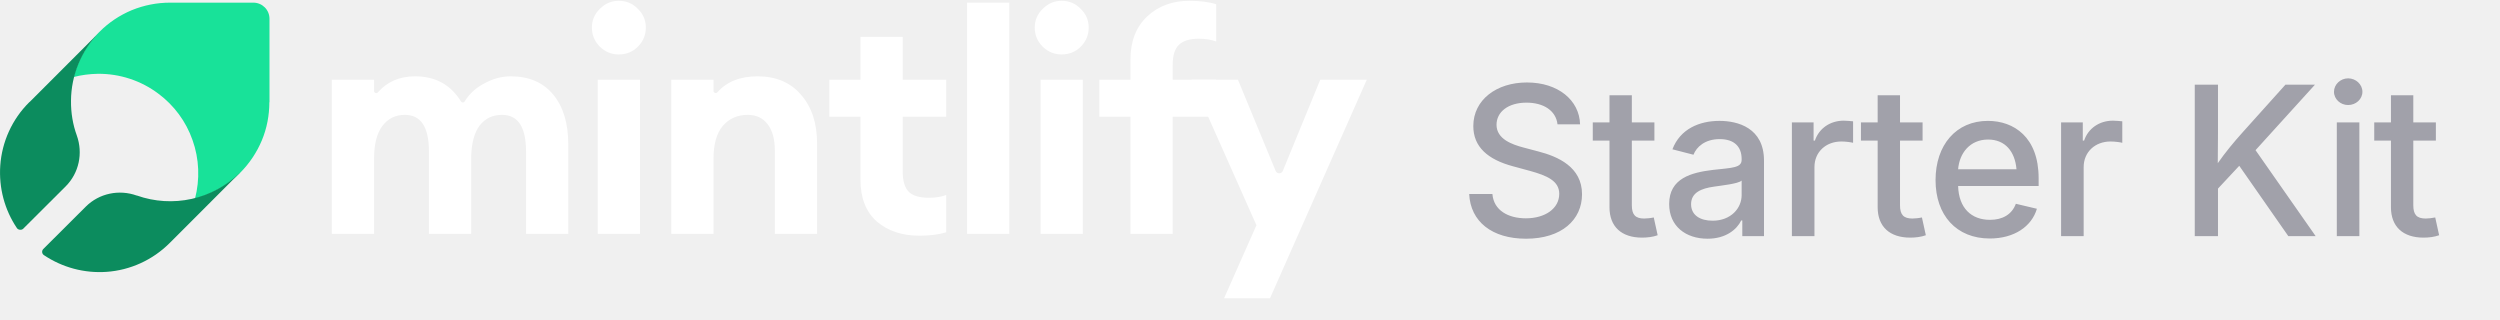
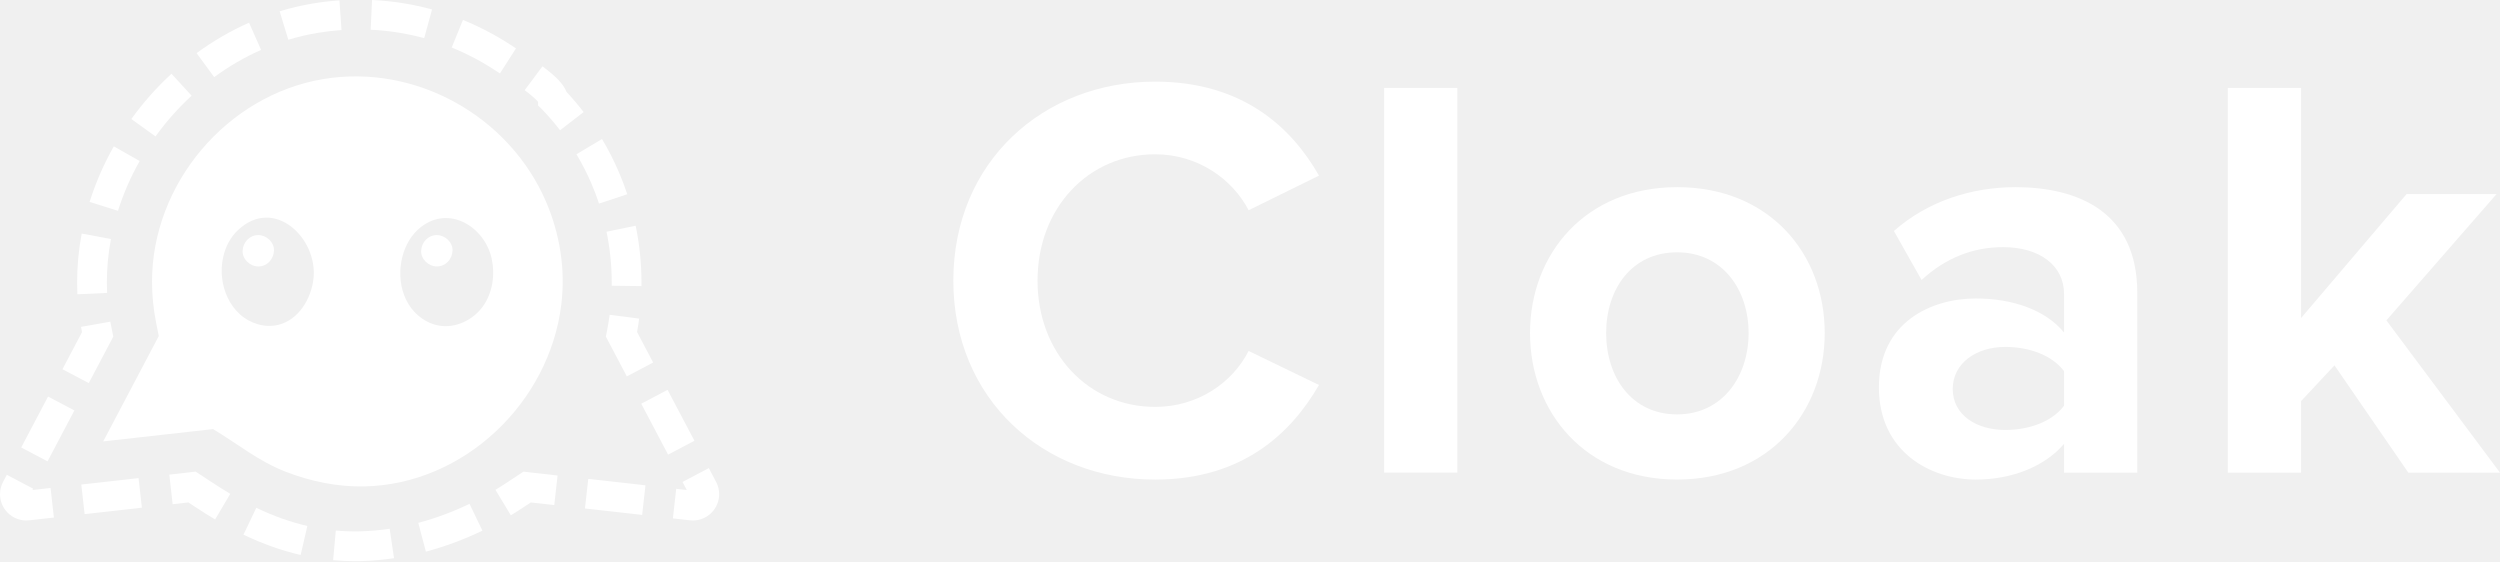
- <svg xmlns="http://www.w3.org/2000/svg" width="180" height="23" viewBox="0 0 180 23" fill="none">
-   <path d="M91.44 21.476H88.133L90.464 16.216L85.802 5.74H89.132L91.847 12.307C91.943 12.536 92.268 12.536 92.362 12.306L95.058 5.74H98.409L91.44 21.476Z" fill="white" />
-   <path d="M81.393 16.837V8.403H79.152V5.74H81.393V4.297C81.393 2.98 81.792 1.944 82.592 1.19C83.391 0.435 84.404 0.058 85.633 0.058C86.387 0.058 87.031 0.139 87.564 0.302V2.988C87.208 2.854 86.794 2.788 86.32 2.788C85.655 2.788 85.174 2.936 84.878 3.232C84.582 3.513 84.434 3.994 84.434 4.674V5.74H87.564V8.403H84.434V16.837H81.393Z" fill="white" />
-   <path d="M76.433 3.92C75.915 3.92 75.463 3.735 75.079 3.365C74.694 2.98 74.502 2.521 74.502 1.989C74.502 1.456 74.694 1.005 75.079 0.635C75.463 0.25 75.915 0.058 76.433 0.058C76.98 0.058 77.438 0.25 77.809 0.635C78.193 1.005 78.386 1.456 78.386 1.989C78.386 2.521 78.193 2.98 77.809 3.365C77.438 3.735 76.98 3.92 76.433 3.92ZM74.924 16.837V5.74H77.964V16.837H74.924Z" fill="white" />
-   <path d="M69.628 16.837V0.191H72.669V16.837H69.628Z" fill="white" />
-   <path d="M66.194 16.97C64.951 16.97 63.93 16.63 63.131 15.949C62.347 15.254 61.955 14.255 61.955 12.953V8.403H59.713V5.74H61.955V2.655H64.995V5.74H68.125V8.403H64.995V12.354C64.995 13.034 65.143 13.523 65.439 13.819C65.735 14.1 66.216 14.24 66.882 14.24C67.355 14.24 67.769 14.174 68.125 14.04V16.726C67.592 16.889 66.948 16.97 66.194 16.97Z" fill="white" />
-   <path d="M48.332 16.837V5.74H51.373V6.551C51.373 6.688 51.559 6.748 51.65 6.646C52.328 5.879 53.293 5.495 54.546 5.495C55.878 5.495 56.921 5.939 57.676 6.827C58.445 7.7 58.83 8.869 58.83 10.334V16.837H55.789V10.844C55.789 10.03 55.619 9.402 55.279 8.958C54.939 8.499 54.458 8.27 53.836 8.27C53.096 8.27 52.497 8.536 52.038 9.069C51.594 9.601 51.373 10.386 51.373 11.421V16.837H48.332Z" fill="white" />
-   <path d="M44.547 3.92C44.029 3.92 43.578 3.735 43.193 3.365C42.809 2.98 42.616 2.521 42.616 1.989C42.616 1.456 42.809 1.005 43.193 0.635C43.578 0.25 44.029 0.058 44.547 0.058C45.095 0.058 45.553 0.25 45.923 0.635C46.308 1.005 46.5 1.456 46.5 1.989C46.5 2.521 46.308 2.98 45.923 3.365C45.553 3.735 45.095 3.92 44.547 3.92ZM43.038 16.837V5.74H46.079V16.837H43.038Z" fill="white" />
-   <path d="M37.875 16.837V10.911C37.875 9.15 37.298 8.27 36.144 8.27C35.478 8.27 34.945 8.521 34.546 9.024C34.161 9.527 33.954 10.275 33.924 11.266V16.837H30.884V10.911C30.884 9.15 30.306 8.27 29.152 8.27C28.472 8.27 27.932 8.536 27.532 9.069C27.133 9.601 26.933 10.386 26.933 11.421V16.837H23.892V5.74H26.933V6.559C26.933 6.695 27.116 6.755 27.206 6.652C27.878 5.881 28.771 5.495 29.885 5.495C31.349 5.495 32.452 6.1 33.193 7.309C33.252 7.404 33.395 7.403 33.454 7.307C33.774 6.78 34.219 6.361 34.79 6.05C35.441 5.68 36.099 5.495 36.765 5.495C38.082 5.495 39.103 5.932 39.828 6.805C40.553 7.678 40.916 8.876 40.916 10.4V16.837H37.875Z" fill="white" />
-   <path d="M19.403 7.362V1.35C19.403 0.705 18.879 0.191 18.244 0.191H12.235C11.291 0.191 10.357 0.378 9.487 0.733C8.618 1.098 7.824 1.621 7.16 2.295L7.114 2.341C6.235 3.23 5.609 4.333 5.291 5.548C5.861 5.399 6.45 5.324 7.039 5.314C8.609 5.296 10.151 5.801 11.403 6.745C12.534 7.586 13.394 8.746 13.861 10.083C14.347 11.438 14.403 12.916 14.039 14.309C15.244 13.991 16.356 13.364 17.244 12.486L17.291 12.439C17.954 11.775 18.487 10.98 18.851 10.111C19.216 9.241 19.393 8.306 19.393 7.362H19.403Z" fill="#18E299" />
-   <path d="M5.112 7.26C5.121 5.416 5.857 3.646 7.151 2.324L2.151 7.326C2.133 7.344 2.114 7.354 2.095 7.372C0.876 8.583 0.14 10.204 0.019 11.918C-0.092 13.52 0.327 15.103 1.22 16.426C1.306 16.552 1.537 16.593 1.667 16.472L4.73 13.417C5.689 12.458 5.987 11.033 5.531 9.757C5.242 8.965 5.103 8.117 5.112 7.26Z" fill="#0C8C5E" />
-   <path d="M17.262 12.44C16.303 13.38 15.102 14.032 13.799 14.321C12.486 14.61 11.127 14.526 9.861 14.079C9.861 14.079 9.851 14.079 9.842 14.079C8.567 13.622 7.142 13.921 6.183 14.871L3.12 17.926C2.99 18.056 3.009 18.27 3.167 18.373C4.489 19.258 6.072 19.686 7.673 19.574C9.386 19.453 10.997 18.717 12.216 17.497L12.263 17.451L17.262 12.449V12.44Z" fill="#0C8C5E" />
-   <text x="105" y="17" font-family="Inter, ui-sans-serif, system-ui, -apple-system, sans-serif" font-size="15" font-weight="500" fill="#A1A1AA" letter-spacing="-0.01em">Starter Kit</text>
+ <svg xmlns="http://www.w3.org/2000/svg" id="Layer_2" data-name="Layer 2" viewBox="0 0 1553.1 348.62">
+   <defs>
+     <style>
+       .cls-1 {
+         fill: #fff;
+       }
+ 
+       .cls-2 {
+         fill: #23aff0;
+       }
+     </style>
+   </defs>
+   <g id="Layer_1-2" data-name="Layer 1">
+     <g>
+       <path class="cls-1" d="M717.65,95.85c26.51,0,48.01,15.4,58.04,34.76l43.71-21.5c-16.84-29.74-47.29-58.4-101.75-58.4-69.86,0-125.4,50.16-125.4,123.61s55.53,123.61,125.4,123.61c54.46,0,84.55-29.02,101.75-58.76l-43.71-21.14c-10.03,19.7-31.53,34.75-58.04,34.75-41.56,0-73.09-33.32-73.09-78.47s31.53-78.46,73.09-78.46Z" />
+       <rect class="cls-1" x="859.87" y="54.64" width="45.5" height="238.97" />
+       <path class="cls-1" d="M1041.87,116.27c-56.97,0-91.36,41.56-91.36,90.64s34.4,91,91.36,91,91.72-41.56,91.72-91-34.4-90.64-91.72-90.64Zm0,141.16c-28.3,0-44.07-23.29-44.07-50.52s15.76-50.16,44.07-50.16,44.43,23.29,44.43,50.16-16.12,50.52-44.43,50.52Z" />
+       <path class="cls-1" d="M1252.16,116.27c-27.23,0-54.46,8.6-75.6,27.23l17.2,30.45c14.69-13.61,31.89-20.42,50.52-20.42,22.93,0,37.98,11.47,37.98,29.02v24.01c-11.47-13.97-31.89-21.14-54.82-21.14-27.59,0-60.19,14.69-60.19,55.18s32.6,57.33,60.19,57.33c22.57,0,42.99-8.24,54.82-22.21v17.91h45.5v-111.78c0-49.8-36.19-65.56-75.6-65.56Zm30.1,135.79c-7.52,10.03-21.86,15.05-36.54,15.05-17.91,0-32.6-9.32-32.6-25.44s14.69-26.15,32.6-26.15c14.69,0,29.02,5.02,36.54,15.05v21.5Z" />
+       <polygon class="cls-1" points="1482.52 199.03 1550.95 120.57 1495.06 120.57 1429.5 197.6 1429.5 54.64 1383.99 54.64 1383.99 293.62 1429.5 293.62 1429.5 249.19 1450.28 226.98 1496.14 293.62 1553.1 293.62 1482.52 199.03" />
+     </g>
+     <g>
+       <path class="cls-1" d="M160.47,146.04c-5.47,0-9.51,4.47-9.75,9.75-.23,5.25,4.65,9.74,9.75,9.74,5.46,0,9.49-4.46,9.74-9.74,.24-5.27-4.65-9.75-9.74-9.75Z" />
+       <path class="cls-1" d="M271.39,146.04c-5.47,0-9.51,4.47-9.75,9.75-.23,5.25,4.65,9.74,9.75,9.74,5.46,0,9.49-4.46,9.74-9.74,.24-5.27-4.65-9.75-9.74-9.75Z" />
+       <path class="cls-1" d="M200.8,49.13c-59.94,10.01-106.36,65.18-106.36,125.83,0,8.41,.83,16.83,2.46,25.01l1.74,8.79-34.52,65.46s68.24-7.66,68.25-7.65c15.31,9.19,28.19,19.95,45.18,26.52,15.55,6.01,32.29,9.47,49,9.09,61.91-1.38,114.75-52.15,122.16-113.02,2.67-21.91-.92-43.87-9.43-63.71-22.87-53.34-81.1-85.92-138.48-76.33Zm-6.05,124c-1.43,12.72-9.4,25.64-21.83,28.67-8.36,2.06-17.54-.81-23.92-6.57-6.4-5.78-10.11-14.17-11.05-22.72-.47-4.23-.25-8.59,.69-12.77,1.41-6.38,4.48-12.35,9.23-16.81,22.49-21.16,49.71,5.15,46.88,30.2Zm105.11,17.38c-6.1,8.39-16.88,13.53-27.12,11.77-7.9-1.35-14.89-6.6-19.03-13.46-4.16-6.86-5.63-15.16-4.83-23.15,.19-1.99,.54-3.99,1.03-5.95,1.82-7.28,5.68-14.07,11.56-18.65,17.82-13.91,39.81,.1,44,19.71,2.17,10.16,.52,21.33-5.59,29.72Z" />
+       <path class="cls-1" d="M334.25,63.23v2.26l2.67,2.6,.08,.09c3.87,4.06,7.55,8.34,10.93,12.73l14.64-11.28c-3.33-4.33-6.92-8.56-10.68-12.6-1.75-4.66-6.36-9.47-14.89-15.83l-11.05,14.82c5.27,3.93,7.46,6.21,8.29,7.22Z" />
+       <path class="cls-1" d="M224.19,330.08c-.46,.01-.92,.02-1.39,.03-4.76,.09-9.5-.09-14.18-.51l-1.67,18.41c4.44,.4,8.97,.61,13.45,.61,.91,0,1.81,0,2.72-.02,.53,0,1.06-.02,1.59-.04,6.63-.19,13.39-.79,20.08-1.78l-2.71-18.29c-5.97,.88-11.99,1.42-17.9,1.59Z" />
+       <path class="cls-1" d="M259.85,324.82l4.73,17.87c11.84-3.14,23.65-7.52,35.11-13.03l-8.01-16.66c-10.41,5.01-21.13,8.99-31.84,11.82Z" />
+       <path class="cls-1" d="M151.25,332.16c12.03,5.75,23.65,9.87,35.53,12.61l4.16-18.01c-10.54-2.43-20.92-6.12-31.72-11.28l-7.97,16.68Z" />
+       <rect class="cls-1" x="11.81" y="257.25" width="35.76" height="18.49" transform="translate(-219.89 168.46) rotate(-62.2)" />
+       <rect class="cls-1" x="51.42" y="298.95" width="35.8" height="18.49" transform="translate(-33.92 9.65) rotate(-6.4)" />
+       <path class="cls-1" d="M131.14,299.32c-2.16-1.44-4.28-2.85-6.37-4.22l-3.28-2.14-3.37,.43-12.93,1.47,2.06,18.37,9.81-1.1c1.26,.83,2.54,1.68,3.82,2.54l.11,.07c4.27,2.84,8.53,5.52,12.65,7.96l9.41-15.91c-3.84-2.27-7.82-4.78-11.81-7.43l-.09-.06Z" />
+       <path class="cls-1" d="M444.88,299.39l-4.53-8.6-16.35,8.62,2.64,5-6.55-.73-2.06,18.37,10.59,1.19c.62,.07,1.24,.1,1.85,.1,8.99,0,16.31-7.33,16.31-16.34,0-2.63-.66-5.26-1.9-7.62Z" />
+       <rect class="cls-1" x="405.64" y="244.43" width="18.49" height="35.76" transform="translate(-74.45 223.77) rotate(-27.8)" />
+       <path class="cls-1" d="M325.24,292.98l-3.23,2.11c-1.82,1.19-3.64,2.4-5.48,3.63l-.97,.64c-2.55,1.7-5.16,3.35-7.76,4.92l9.53,15.84c2.84-1.71,5.69-3.52,8.48-5.37l.97-.65c.99-.66,1.97-1.31,2.95-1.96l14.6,1.64,2.06-18.37-16.83-1.89-4.32-.54Z" />
+       <path class="cls-1" d="M372.13,126.47l17.55-5.81c-1.55-4.69-3.32-9.36-5.27-13.88-3-7-6.51-13.87-10.42-20.42l-15.86,9.49c3.49,5.84,6.62,11.96,9.3,18.21,1.74,4.04,3.32,8.21,4.7,12.4Z" />
+       <rect class="cls-1" x="372.97" y="290.85" width="18.49" height="35.76" transform="translate(32.78 654.12) rotate(-83.6)" />
+       <path class="cls-1" d="M268.39,5.87c-12.08-3.3-24.62-5.28-37.26-5.87l-.86,18.47c11.29,.53,22.47,2.29,33.25,5.24l4.88-17.83Z" />
+       <path class="cls-1" d="M197.1,20.46l.25-.04c4.88-.81,9.86-1.4,14.81-1.75L210.88,.23c-5.53,.39-11.11,1.04-16.55,1.95l-.27,.04c-6.82,1.15-13.66,2.76-20.33,4.79l5.38,17.69c5.91-1.8,11.98-3.23,17.99-4.24Z" />
+       <path class="cls-1" d="M20.15,304.4l.43-.81-16.35-8.62-2.32,4.41c-1.24,2.35-1.9,4.99-1.9,7.62,0,9.01,7.32,16.34,16.31,16.34,.61,0,1.24-.04,1.86-.1l15.3-1.72-2.06-18.37-11.26,1.26Z" />
+       <path class="cls-1" d="M380.03,175.57c0,.65,0,1.29-.01,1.94l18.48,.23c0-.72,.01-1.45,.01-2.17,0-11.84-1.21-23.73-3.61-35.34l-18.1,3.73c2.14,10.38,3.23,21.01,3.23,31.61Z" />
+       <path class="cls-1" d="M377.12,205.45l-.73,3.68,13.02,24.7,16.35-8.62-9.99-18.94c.5-2.76,.93-5.55,1.29-8.32l-18.33-2.39c-.43,3.31-.98,6.65-1.62,9.89Z" />
+       <path class="cls-1" d="M162.2,31l-7.48-16.9c-11.38,5.04-22.35,11.4-32.59,18.9l10.93,14.91c9.17-6.72,18.97-12.41,29.14-16.91Z" />
+       <path class="cls-1" d="M310.59,45.61l9.96-15.57c-.86-.55-1.57-1-2.07-1.34-9.79-6.46-20.17-11.94-30.88-16.31l-6.98,17.12c9.59,3.91,18.9,8.83,27.68,14.62,.56,.37,1.34,.87,2.29,1.48Z" />
+       <path class="cls-1" d="M119.04,59.44l-12.51-13.61c-9.21,8.47-17.6,17.92-24.93,28.11l15,10.81c6.61-9.17,14.16-17.68,22.45-25.31Z" />
+       <path class="cls-1" d="M66.54,181.96c-.1-2.18-.15-4.39-.15-6.57,0-8.92,.85-17.96,2.53-26.87l-18.17-3.42c-1.89,10.04-2.85,20.23-2.85,30.29,0,2.47,.06,4.97,.17,7.43l18.46-.86Z" />
+       <path class="cls-1" d="M70.38,209.13l-.64-3.21-.13-.64c-.4-1.8-.76-3.64-1.08-5.45l-18.2,3.23c.19,1.09,.4,2.19,.62,3.28l-12.15,23.04,16.35,8.62,15.23-28.88Z" />
+       <path class="cls-1" d="M86.79,100.04l-16.09-9.11c-6.24,11.02-11.29,22.63-15.03,34.5l17.63,5.54c3.34-10.64,7.88-21.05,13.48-30.94Z" />
+       <path class="cls-2" d="M378.98,160.95c.02,.18,.04,.38,.05,.56v-.05c-.02-.17-.04-.33-.05-.51Z" />
+     </g>
+   </g>
</svg>
